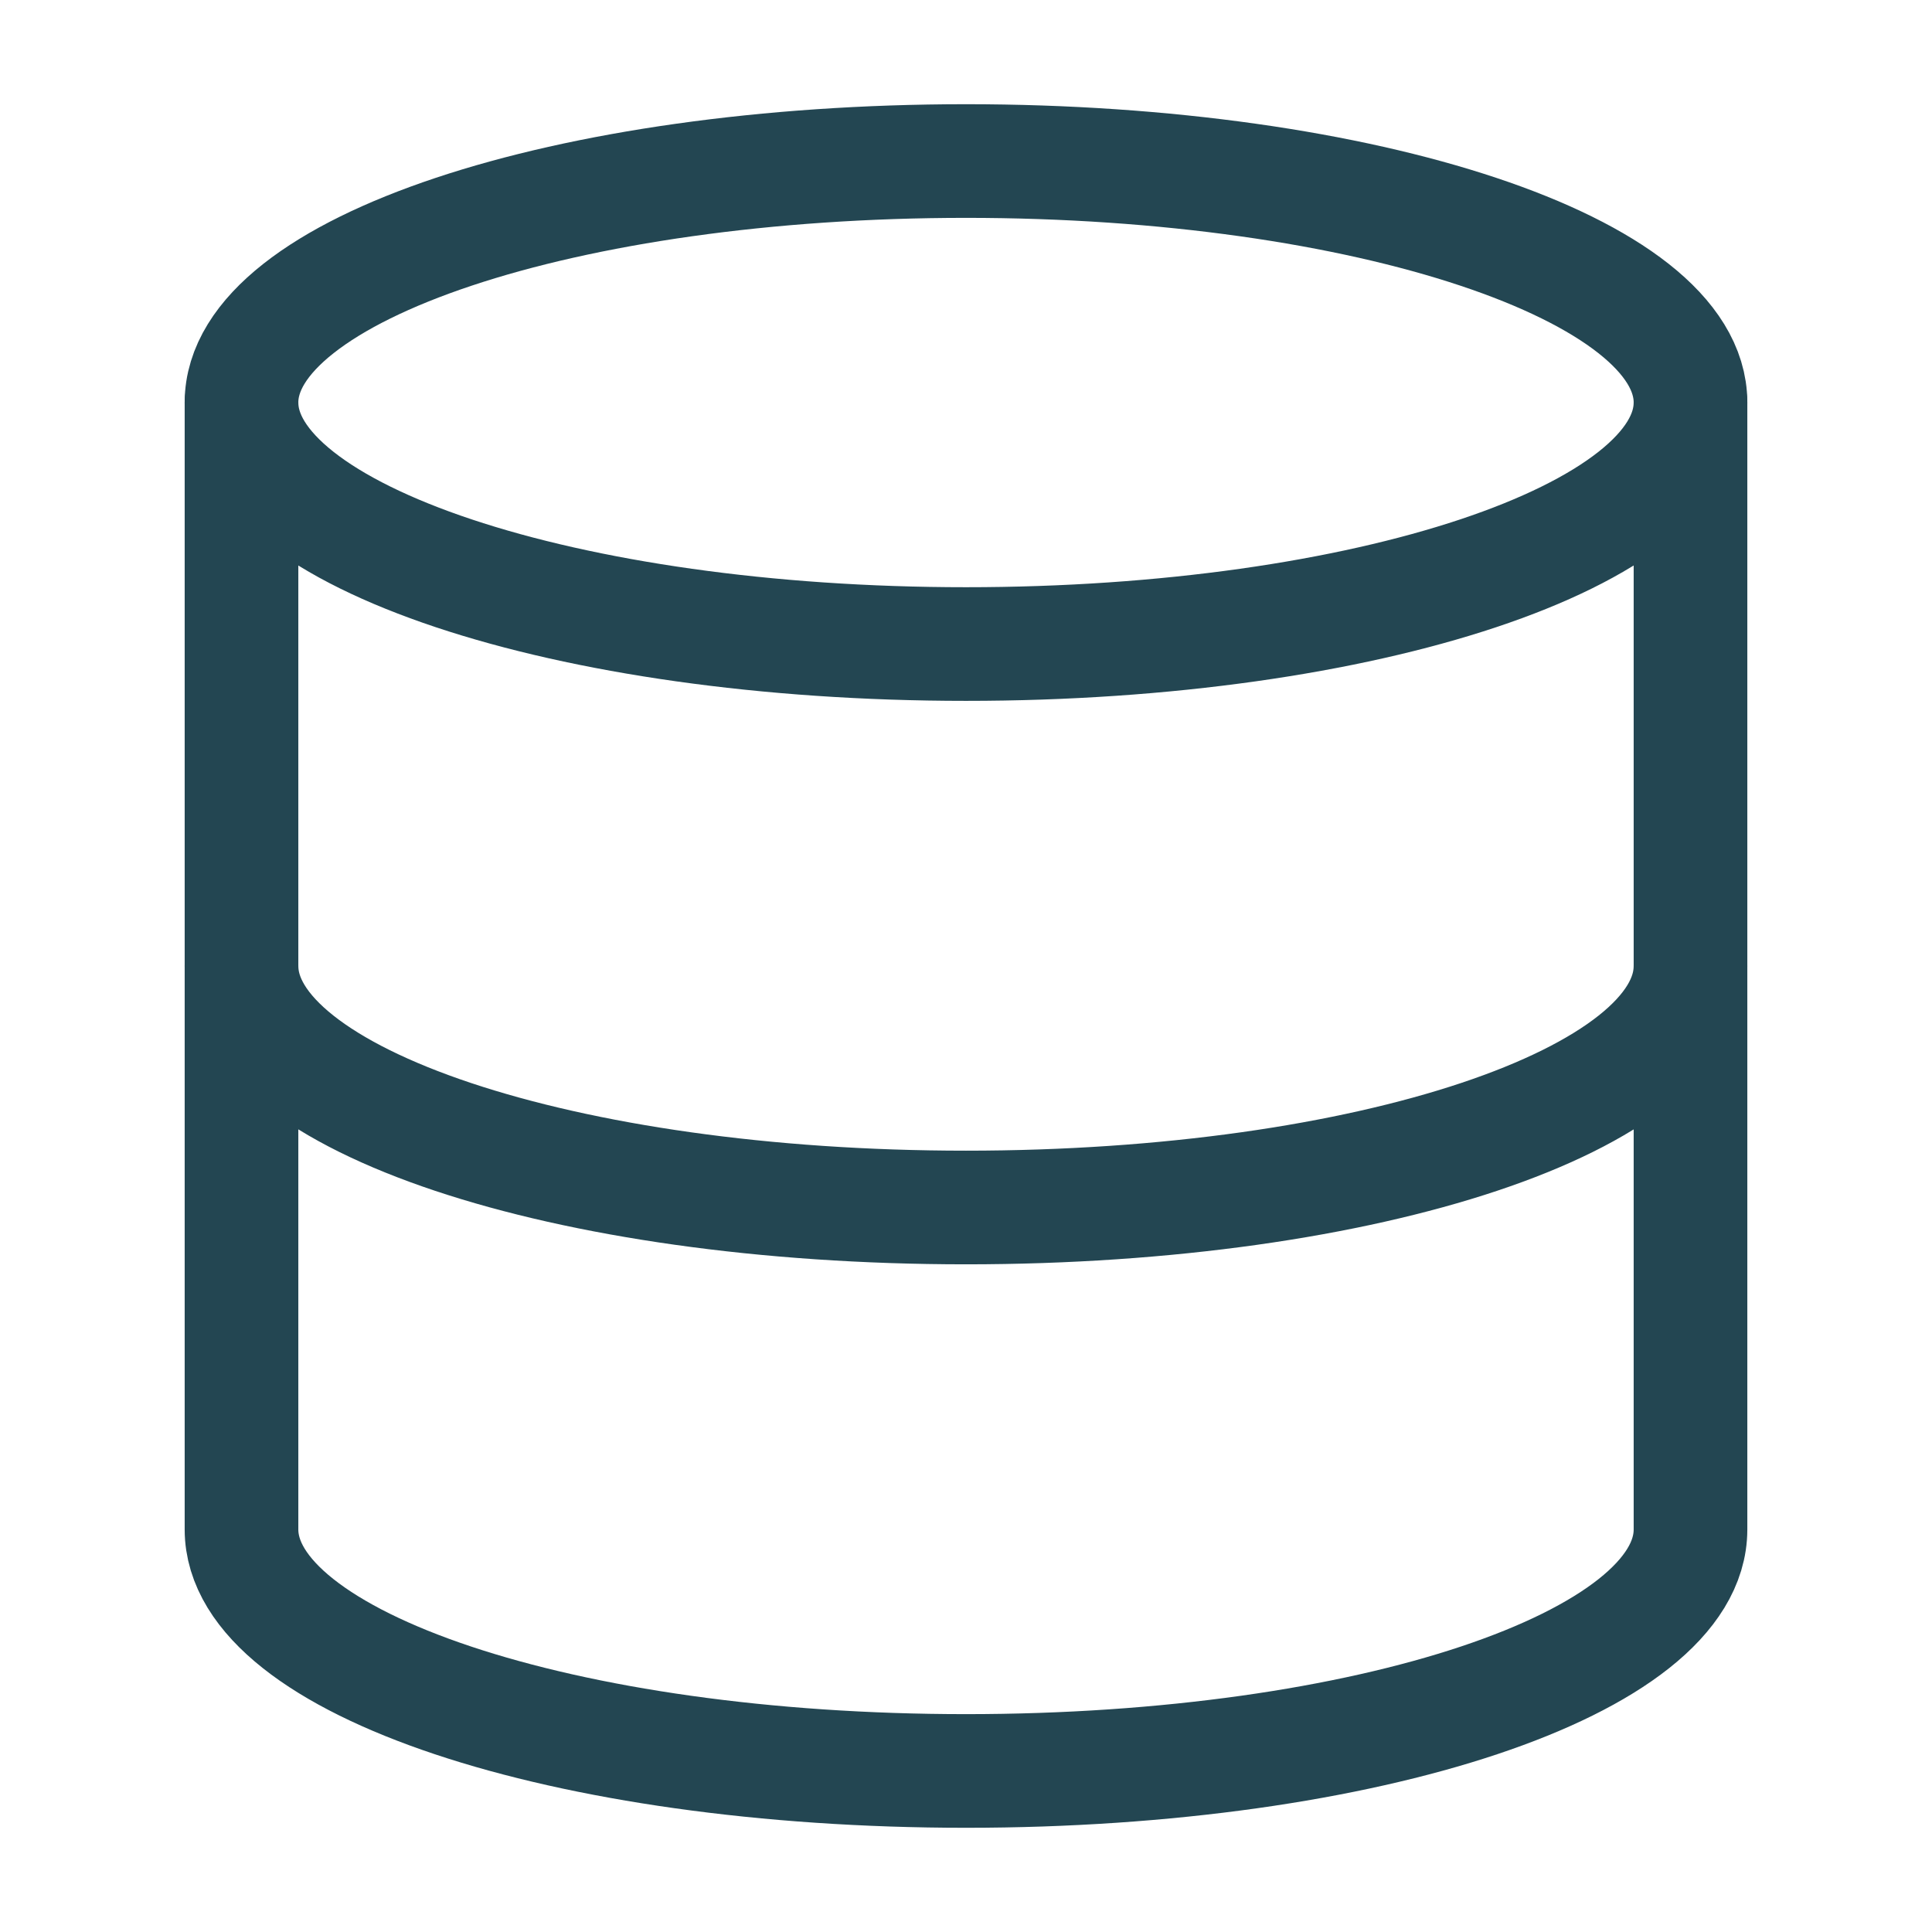
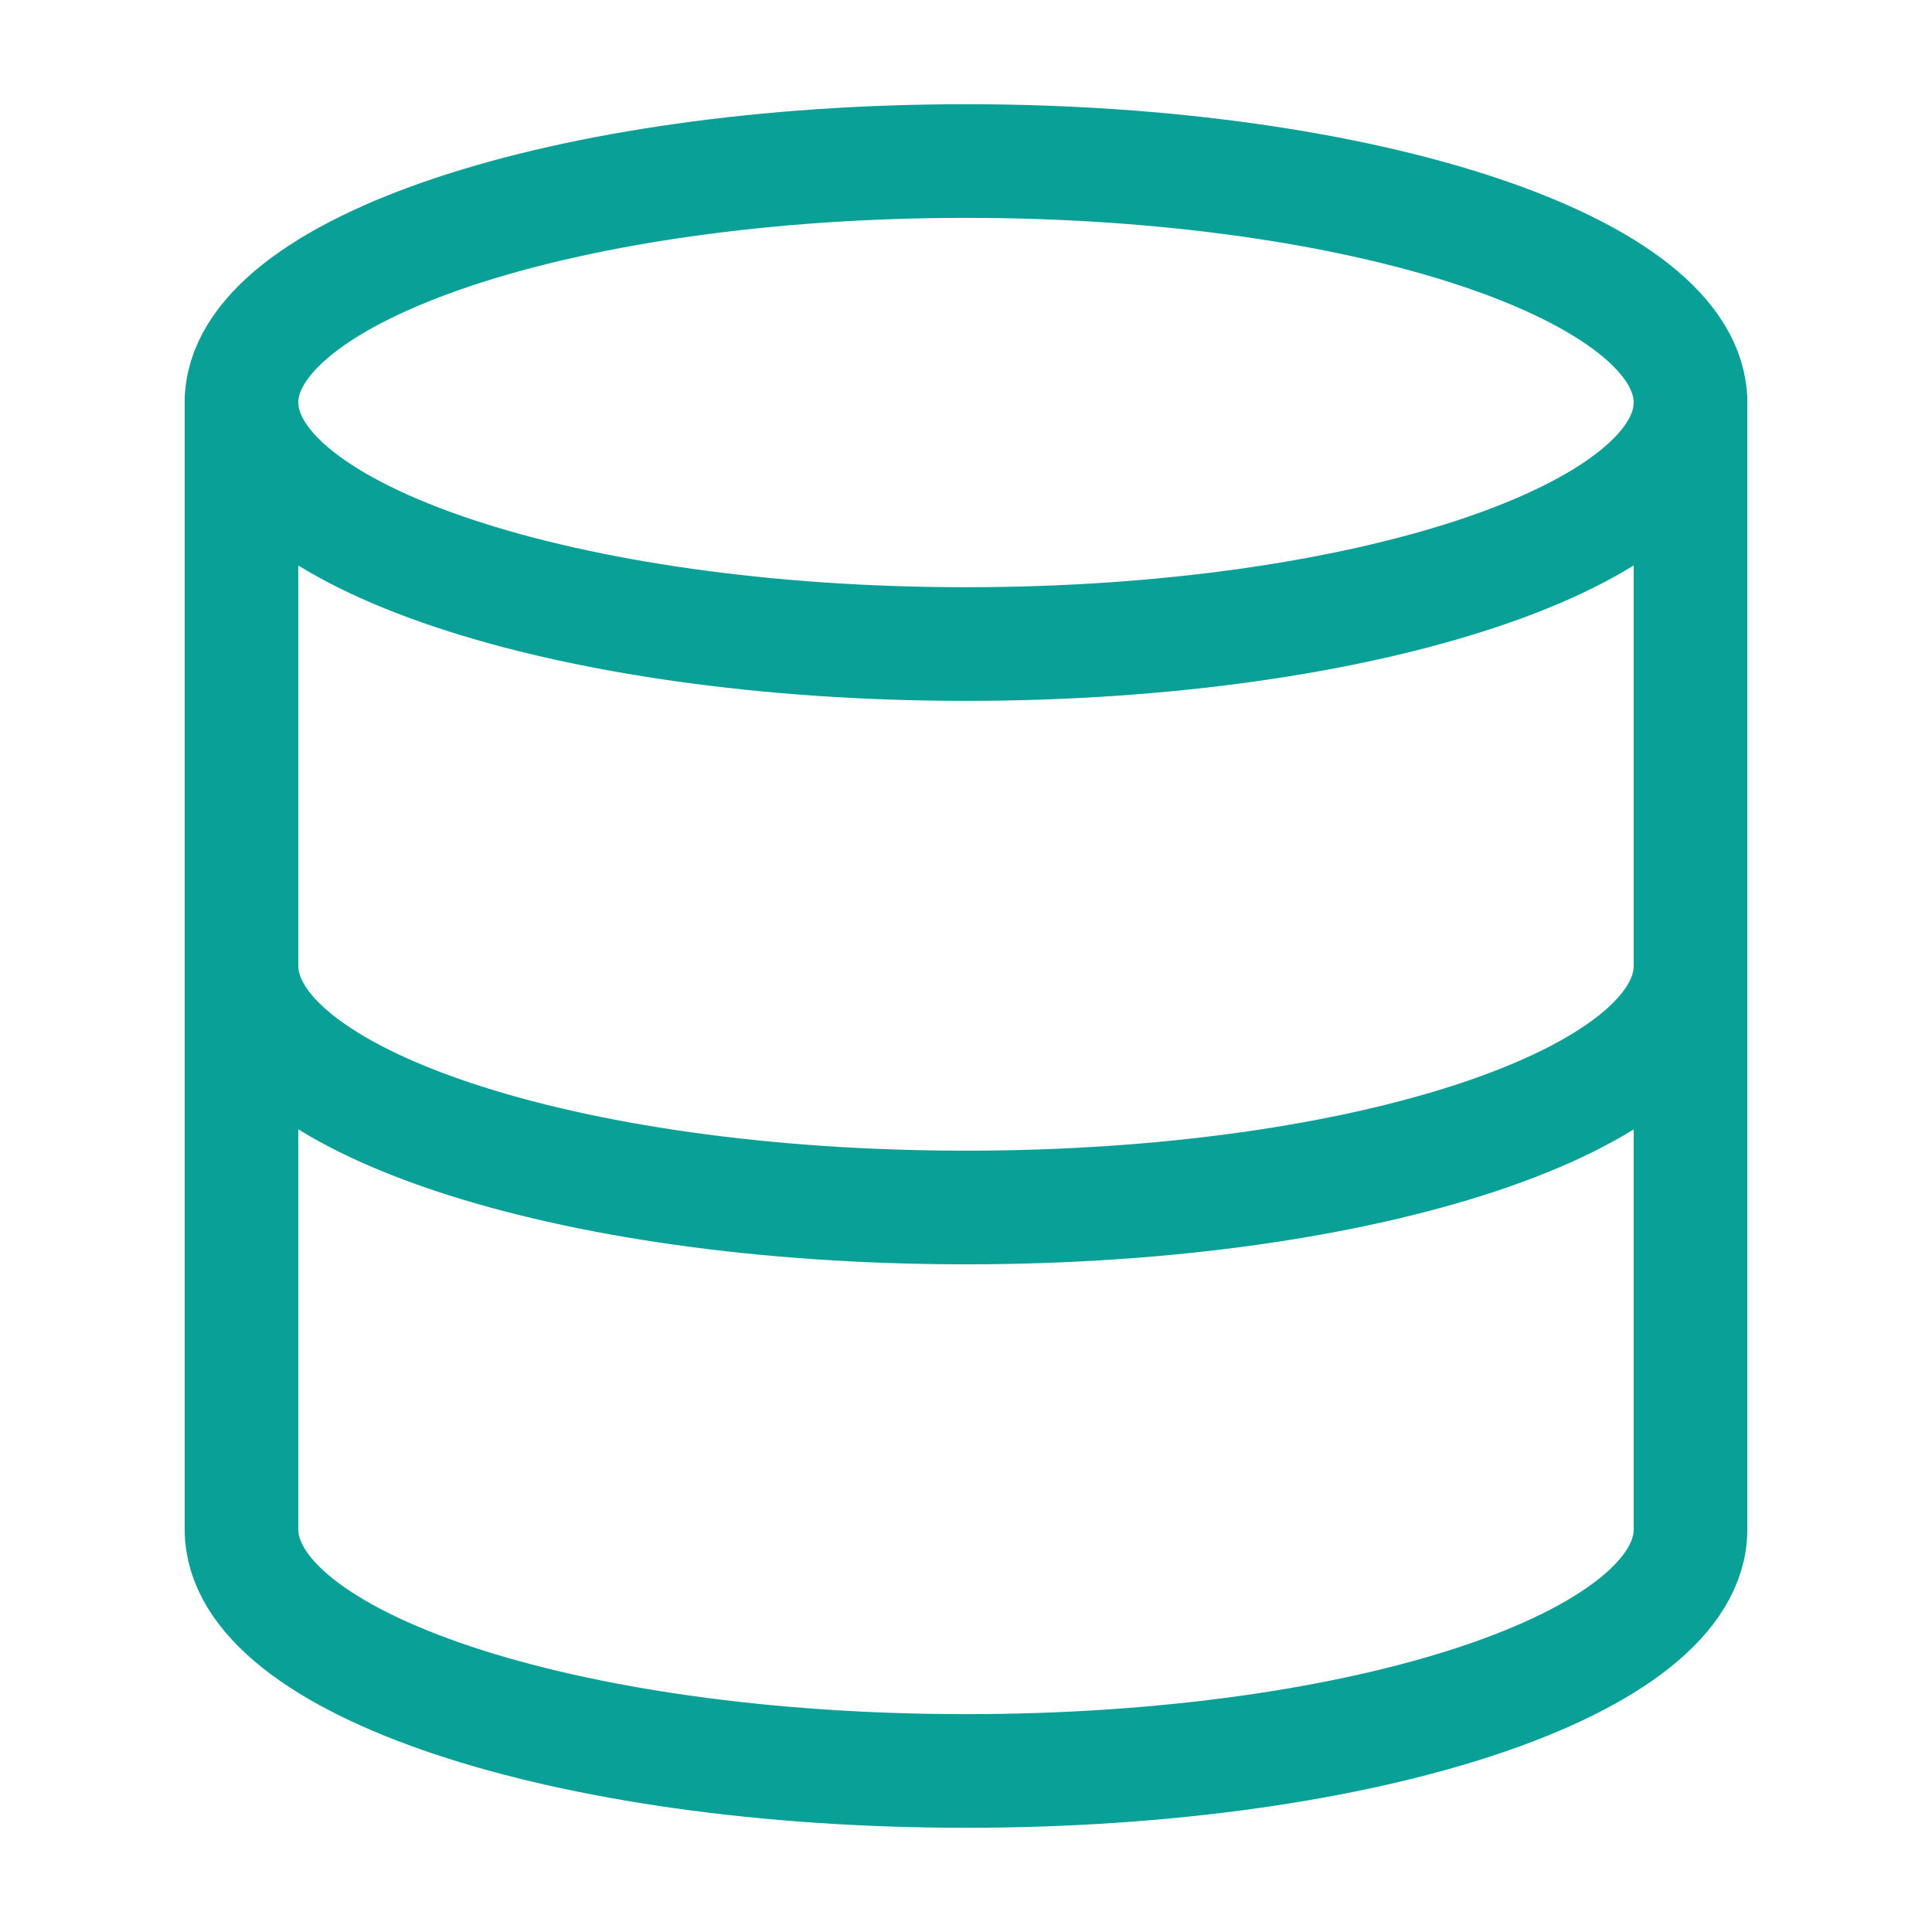
- <svg xmlns="http://www.w3.org/2000/svg" viewBox="0 0 17 17" fill="none" class="">
-   <path d="M8.5 5.667c3.52 0 6.375-.952 6.375-2.125 0-1.174-2.854-2.125-6.375-2.125-3.52 0-6.375.951-6.375 2.125 0 1.173 2.854 2.125 6.375 2.125ZM14.875 8.5c0 1.176-2.833 2.125-6.375 2.125S2.125 9.675 2.125 8.5" stroke="#234652" stroke-linecap="round" stroke-linejoin="round" />
-   <path d="M2.125 3.542v9.916c0 1.176 2.833 2.125 6.375 2.125s6.375-.949 6.375-2.125V3.542" stroke="#234652" stroke-linecap="round" stroke-linejoin="round" />
+ <svg xmlns="http://www.w3.org/2000/svg" width="30px" viewBox="0 0 17 17" fill="none" class="">
+   <path d="M8.5 5.667c3.52 0 6.375-.952 6.375-2.125 0-1.174-2.854-2.125-6.375-2.125-3.52 0-6.375.951-6.375 2.125 0 1.173 2.854 2.125 6.375 2.125ZM14.875 8.5c0 1.176-2.833 2.125-6.375 2.125S2.125 9.675 2.125 8.5" stroke="#09a098" stroke-linecap="round" stroke-linejoin="round" />
+   <path d="M2.125 3.542v9.916c0 1.176 2.833 2.125 6.375 2.125s6.375-.949 6.375-2.125V3.542" stroke="#09a098" stroke-linecap="round" stroke-linejoin="round" />
</svg>
